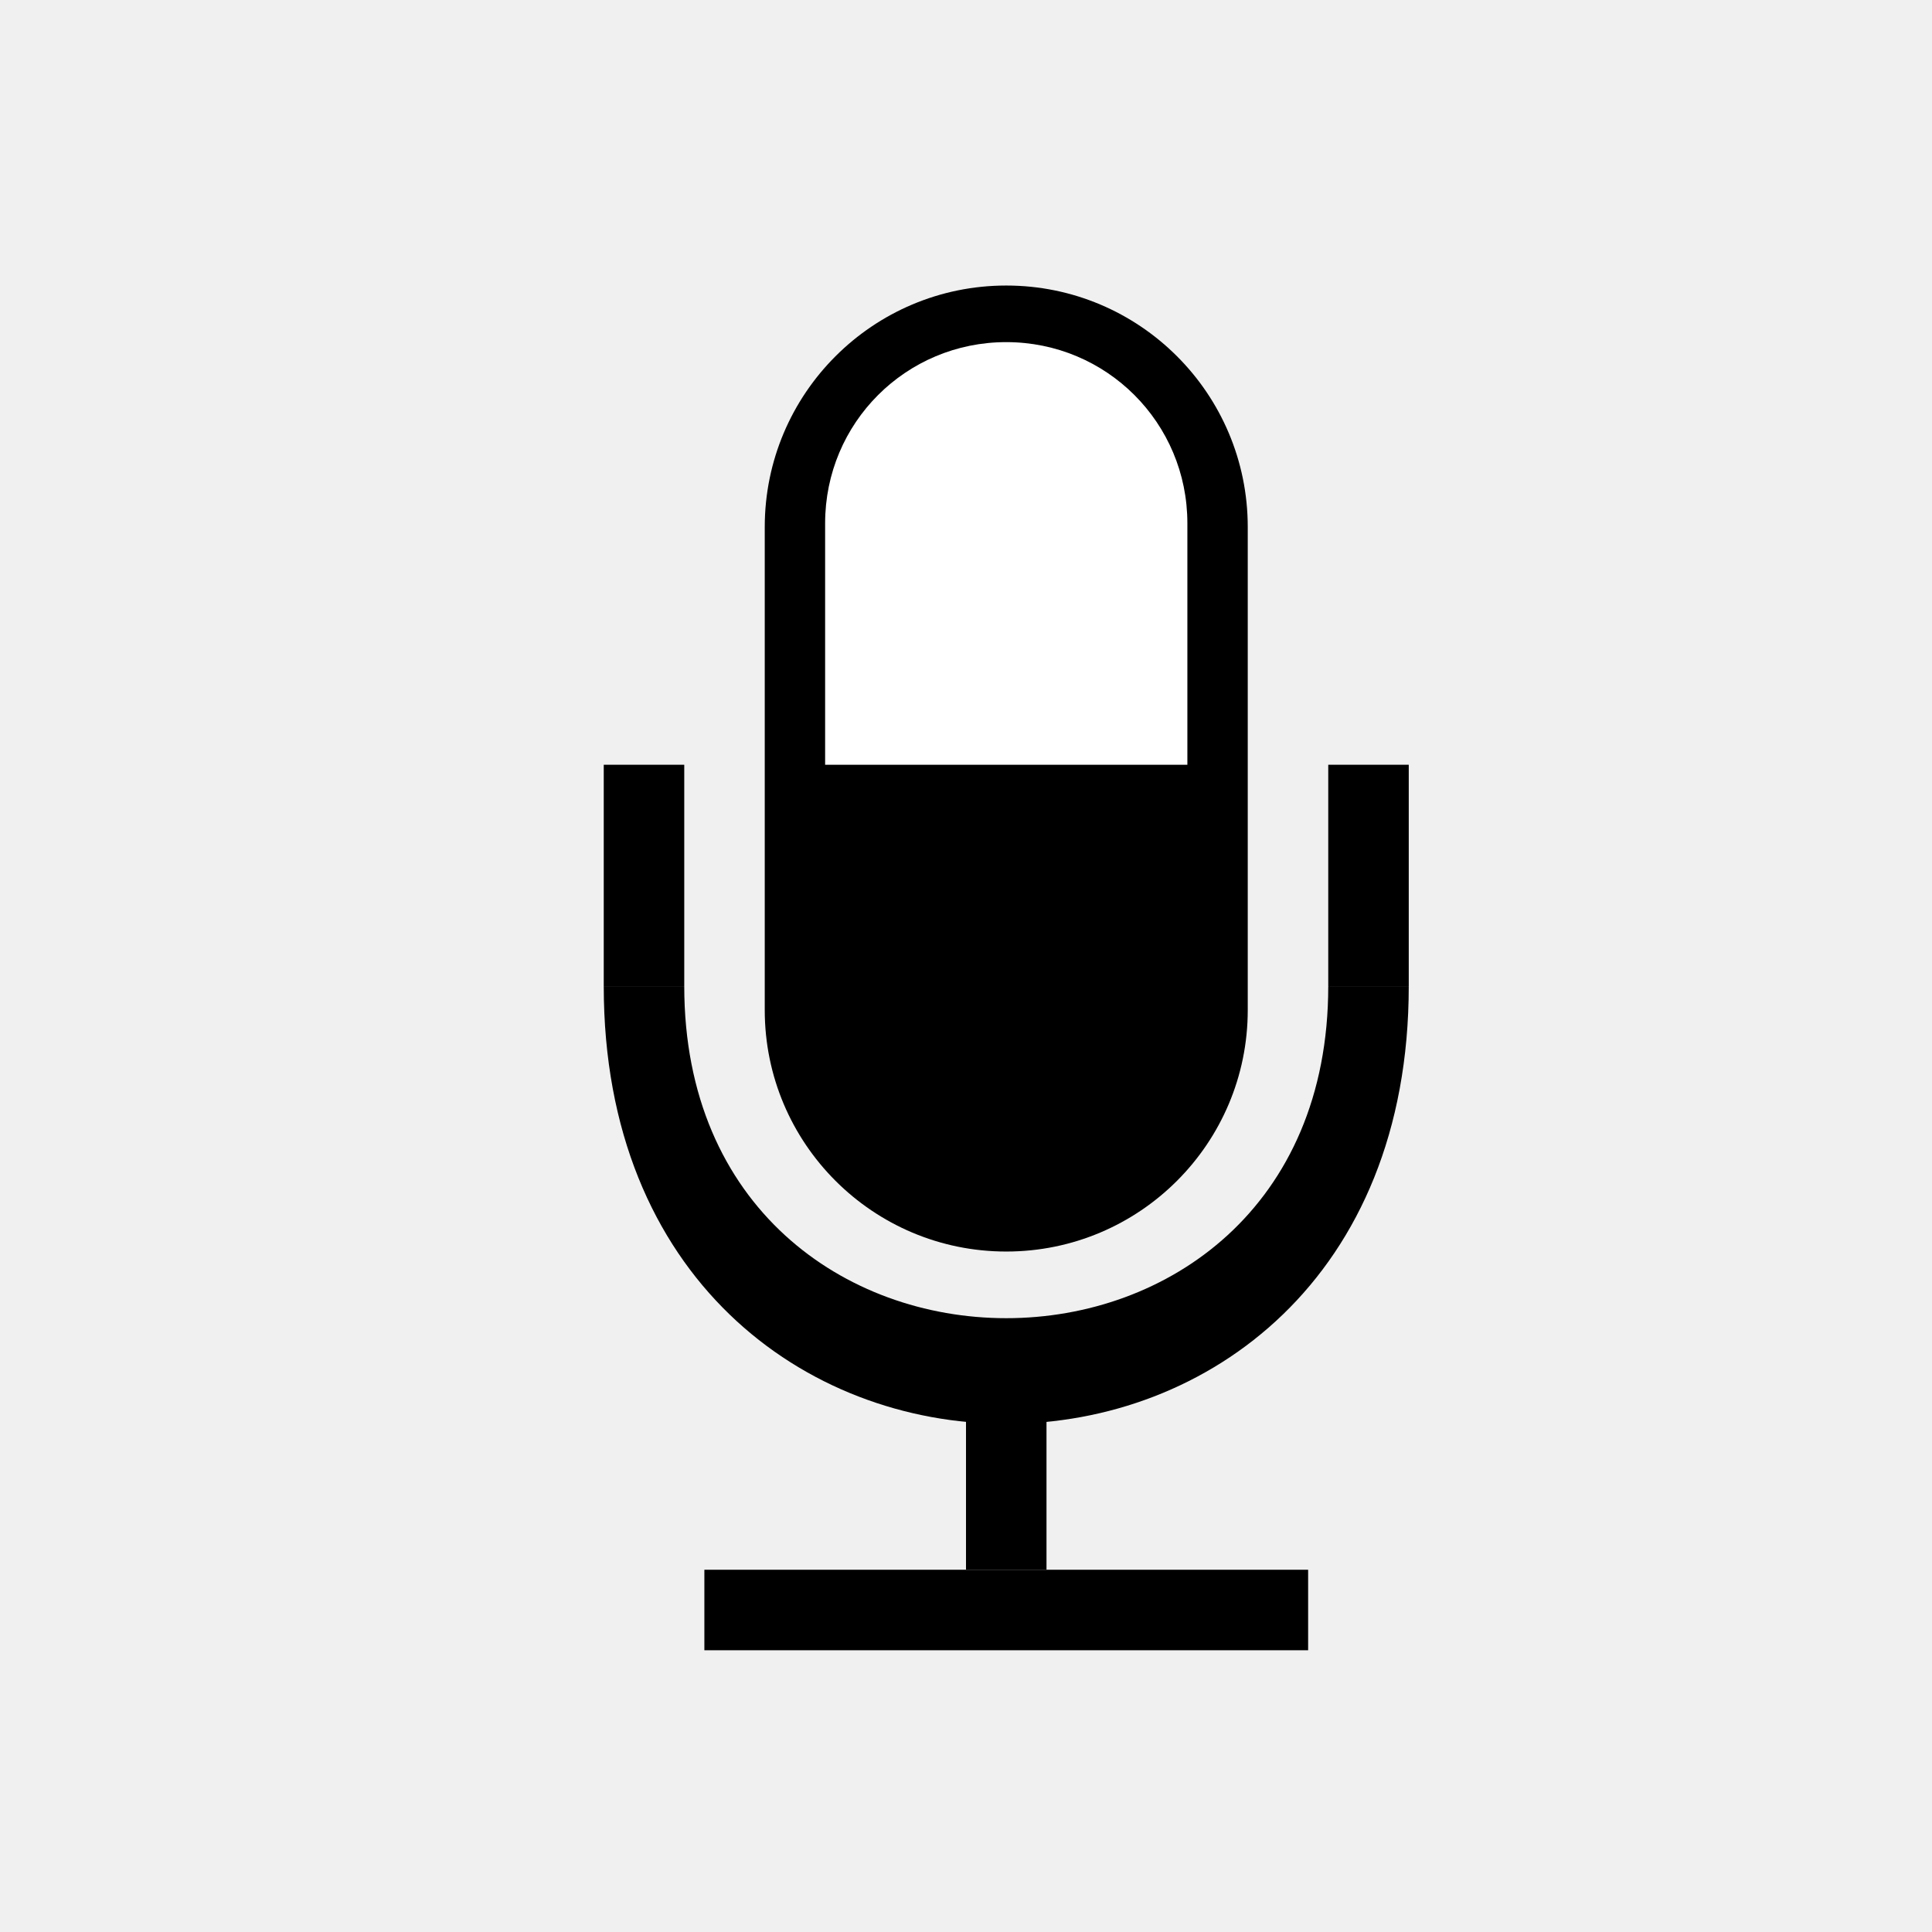
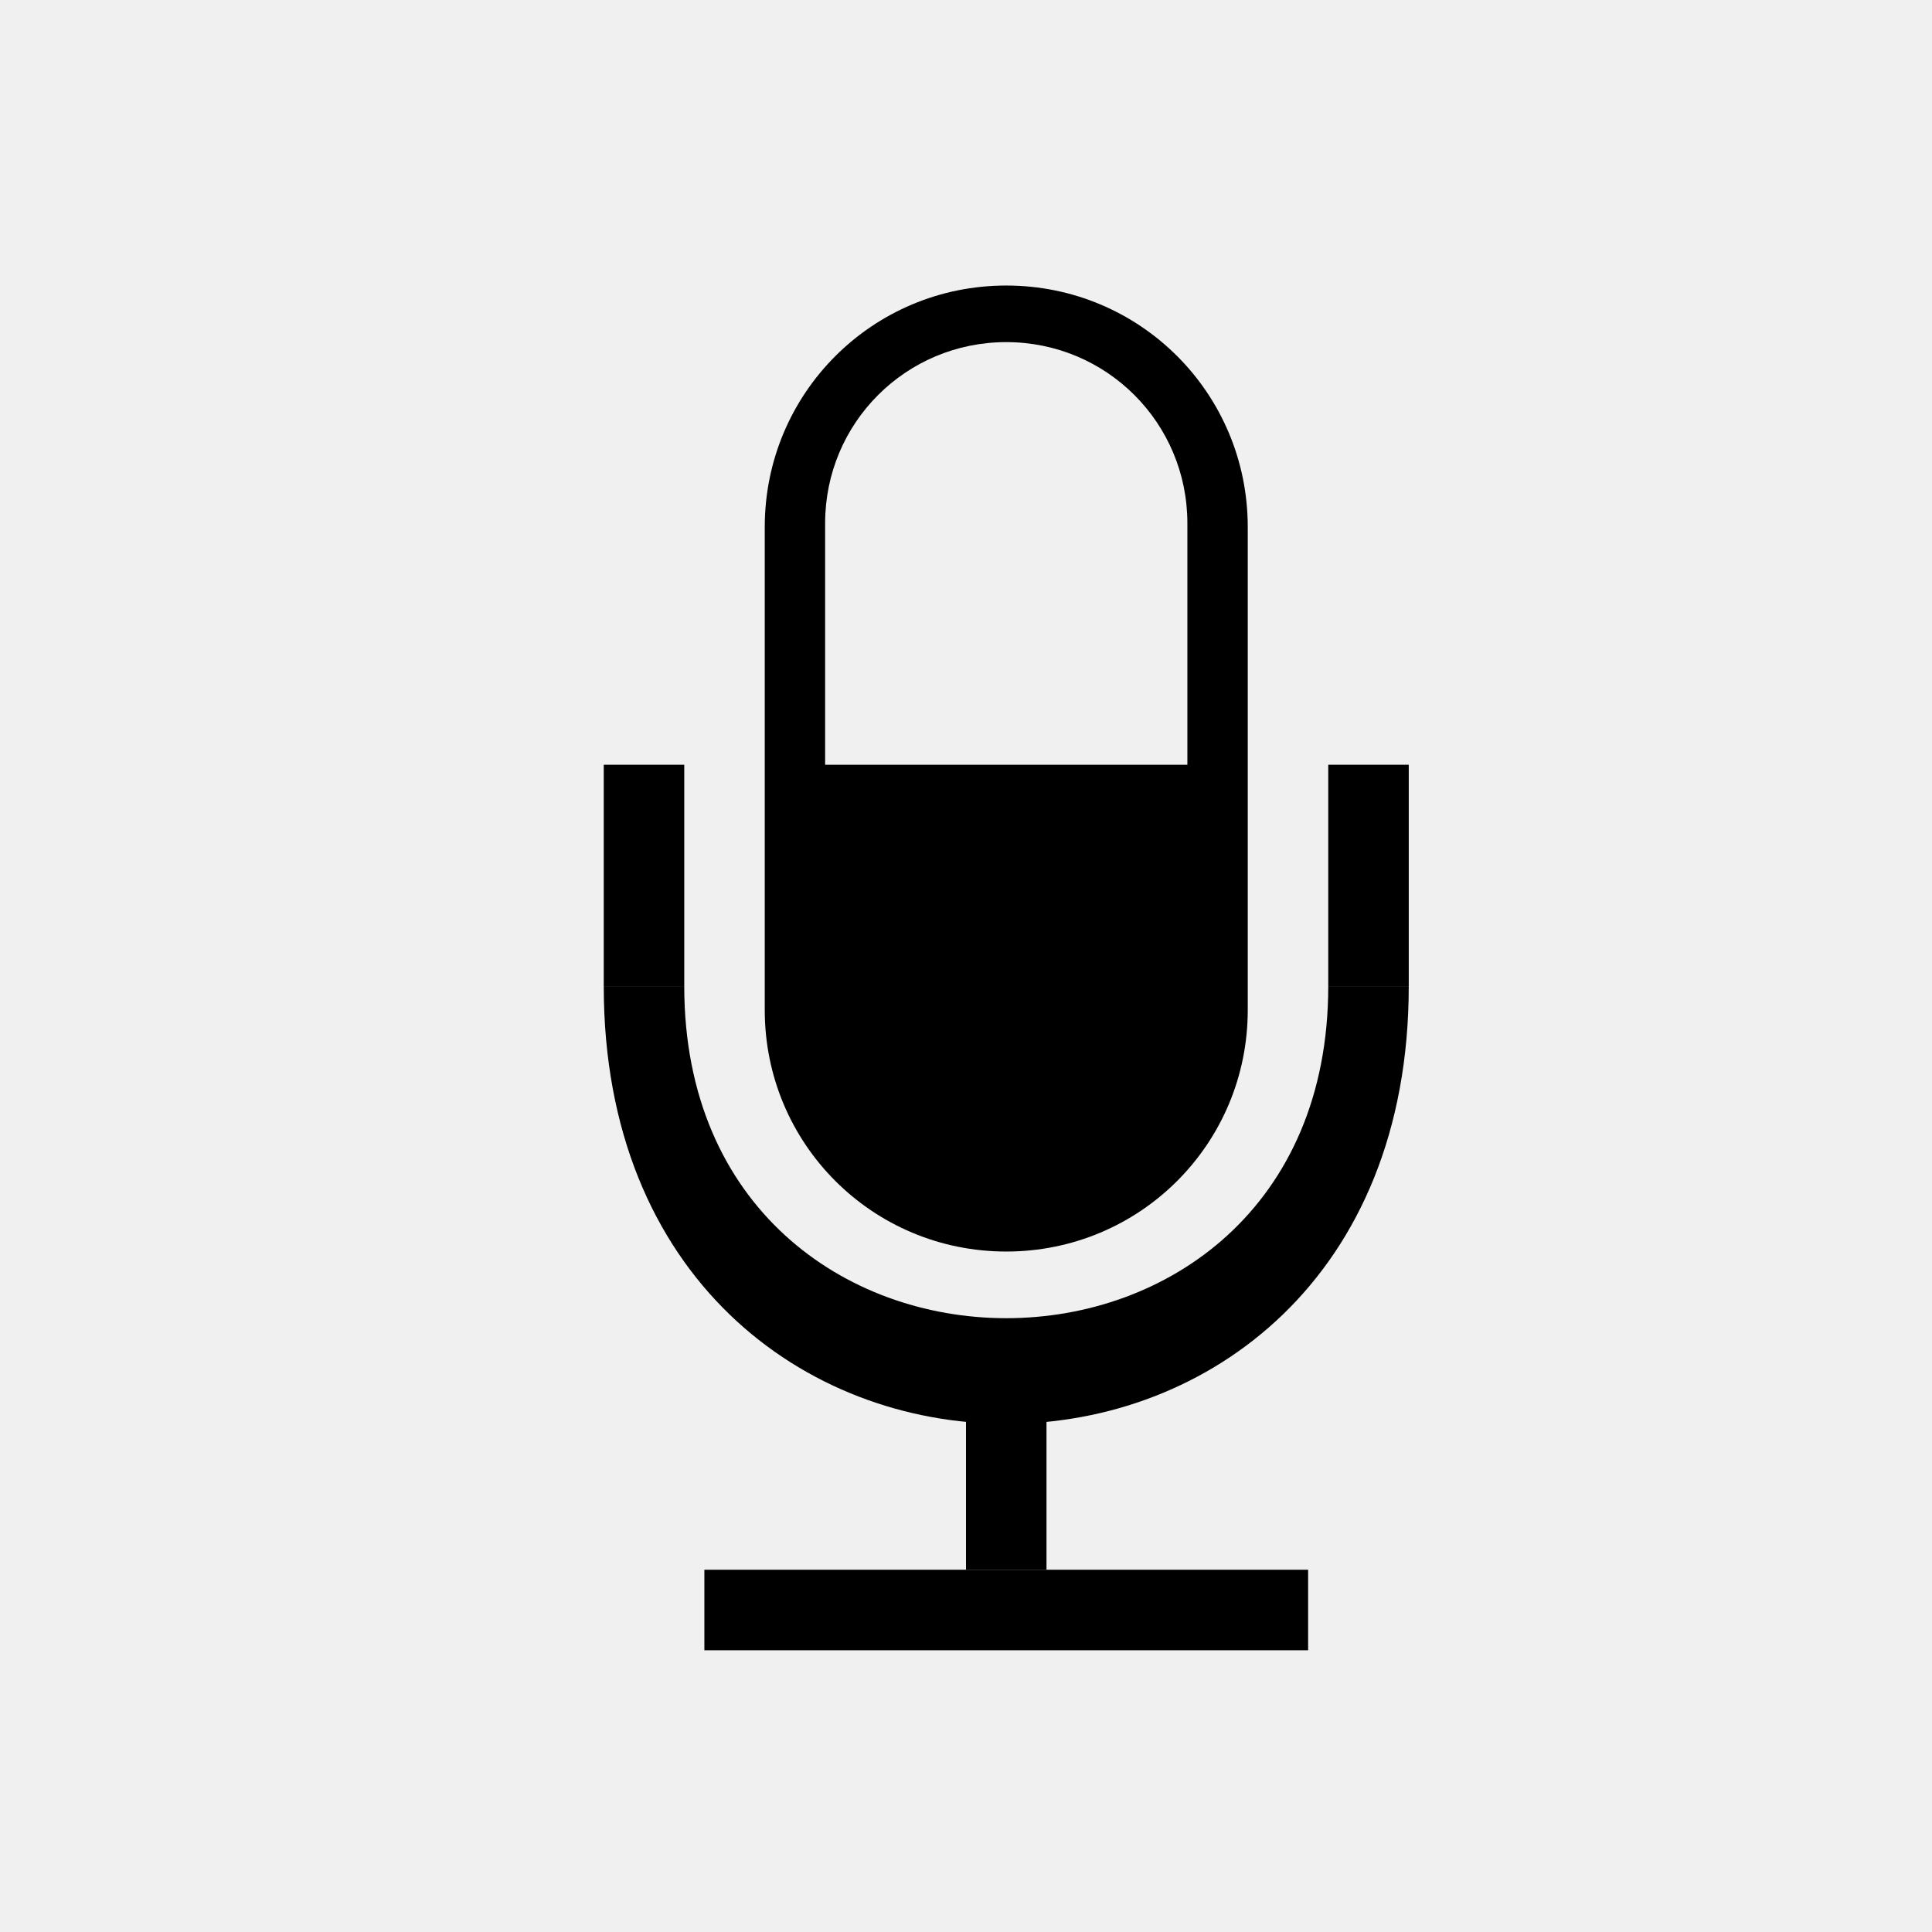
<svg xmlns="http://www.w3.org/2000/svg" xmlns:xlink="http://www.w3.org/1999/xlink" id="svg7384" style="enable-background:new" height="24" width="24" version="1.1">
  <defs id="defs7386">
    <filter id="filter7554" style="color-interpolation-filters:sRGB">
      <feBlend id="feBlend7556" in2="BackgroundImage" mode="darken" />
    </filter>
    <filter style="color-interpolation-filters:sRGB" id="filter7554-5">
      <feBlend mode="darken" in2="BackgroundImage" id="feBlend7556-4" />
    </filter>
    <filter id="filter7554-6" style="color-interpolation-filters:sRGB">
      <feBlend mode="darken" in2="BackgroundImage" id="feBlend7556-6" />
    </filter>
    <linearGradient x1="8.925" y1="6" x2="8.925" y2="19" id="linearGradient2868" xlink:href="#linearGradient3678" gradientUnits="userSpaceOnUse" gradientTransform="translate(-1,-2)" />
    <linearGradient id="linearGradient3678">
      <stop id="stop3680" style="stop-color:#ffffff;stop-opacity:1" offset="0" />
      <stop id="stop3682" style="stop-color:#e6e6e6;stop-opacity:1" offset="1" />
    </linearGradient>
    <linearGradient x1="9" y1="3" x2="9" y2="21" id="linearGradient2393" xlink:href="#linearGradient3678" gradientUnits="userSpaceOnUse" gradientTransform="translate(-2,-1)" />
    <linearGradient gradientTransform="translate(-1.000123,-5)" gradientUnits="userSpaceOnUse" xlink:href="#linearGradient3587-6-5-3" id="linearGradient2398" y2="21" x2="14" y1="3" x1="14" />
    <linearGradient id="linearGradient3587-6-5-3">
      <stop offset="0" style="stop-color:#000000;stop-opacity:1" id="stop3589-9-2-0" />
      <stop offset="1" style="stop-color:#363636;stop-opacity:1" id="stop3591-7-4-7" />
    </linearGradient>
    <linearGradient gradientTransform="translate(-52.0968,-11.36383)" gradientUnits="userSpaceOnUse" xlink:href="#linearGradient3587-6-5-3" id="linearGradient2395" y2="27.364" x2="66.097" y1="9.364" x1="66.097" />
    <linearGradient gradientUnits="userSpaceOnUse" xlink:href="#linearGradient3587-6-5-3" id="linearGradient7390" y2="13.496" x2="4.955" y1="2.684" x1="4.955" />
    <linearGradient gradientUnits="userSpaceOnUse" xlink:href="#linearGradient3587-6-5-3" id="linearGradient7392" y2="11.649" x2="7.911" y1="4.576" x1="7.911" />
    <linearGradient gradientUnits="userSpaceOnUse" xlink:href="#linearGradient3587-6-5-3" id="linearGradient7394" y2="13.317" x2="10.187" y1="2.774" x1="10.187" />
    <linearGradient gradientUnits="userSpaceOnUse" xlink:href="#linearGradient3587-6-5-3" id="linearGradient7396" y2="15.183" x2="13.917" y1="0.882" x1="13.917" />
    <linearGradient id="linearGradient5263">
      <stop offset="0" style="stop-color:#a0d5ff;stop-opacity:1" id="stop5265" />
      <stop offset="1" style="stop-color:#a0d5ff;stop-opacity:1" id="stop5267" />
    </linearGradient>
    <filter style="color-interpolation-filters:sRGB" id="filter7554-7">
      <feBlend mode="darken" in2="BackgroundImage" id="feBlend7556-0" />
    </filter>
    <filter style="color-interpolation-filters:sRGB" id="filter7554-35">
      <feBlend mode="darken" in2="BackgroundImage" id="feBlend7556-35" />
    </filter>
    <filter id="filter7554-5-9" style="color-interpolation-filters:sRGB">
      <feBlend id="feBlend7556-4-5" in2="BackgroundImage" mode="darken" />
    </filter>
    <filter style="color-interpolation-filters:sRGB" id="filter7554-6-3">
      <feBlend id="feBlend7556-6-2" in2="BackgroundImage" mode="darken" />
    </filter>
    <filter id="filter7554-2" style="color-interpolation-filters:sRGB">
      <feBlend id="feBlend7556-9" in2="BackgroundImage" mode="darken" />
    </filter>
    <filter id="filter7554-29" style="color-interpolation-filters:sRGB">
      <feBlend id="feBlend7556-3" in2="BackgroundImage" mode="darken" />
    </filter>
    <filter id="filter7554-0" style="color-interpolation-filters:sRGB">
      <feBlend id="feBlend7556-5" in2="BackgroundImage" mode="darken" />
    </filter>
    <filter id="filter7554-3" style="color-interpolation-filters:sRGB">
      <feBlend id="feBlend7556-48" in2="BackgroundImage" mode="darken" />
    </filter>
    <filter style="color-interpolation-filters:sRGB" id="filter7554-5-3">
      <feBlend mode="darken" in2="BackgroundImage" id="feBlend7556-4-4" />
    </filter>
    <filter id="filter7554-6-8" style="color-interpolation-filters:sRGB">
      <feBlend mode="darken" in2="BackgroundImage" id="feBlend7556-6-4" />
    </filter>
    <filter style="color-interpolation-filters:sRGB" id="filter7554-7-7">
      <feBlend mode="darken" in2="BackgroundImage" id="feBlend7556-0-2" />
    </filter>
    <filter style="color-interpolation-filters:sRGB" id="filter7554-61">
      <feBlend mode="darken" in2="BackgroundImage" id="feBlend7556-98" />
    </filter>
    <filter id="filter7554-5-8" style="color-interpolation-filters:sRGB">
      <feBlend id="feBlend7556-4-6" in2="BackgroundImage" mode="darken" />
    </filter>
    <filter style="color-interpolation-filters:sRGB" id="filter7554-6-84">
      <feBlend id="feBlend7556-6-1" in2="BackgroundImage" mode="darken" />
    </filter>
    <filter id="filter7554-7-71" style="color-interpolation-filters:sRGB">
      <feBlend id="feBlend7556-0-3" in2="BackgroundImage" mode="darken" />
    </filter>
    <filter id="filter7554-35-2" style="color-interpolation-filters:sRGB">
      <feBlend id="feBlend7556-35-1" in2="BackgroundImage" mode="darken" />
    </filter>
    <filter style="color-interpolation-filters:sRGB" id="filter7554-5-9-1">
      <feBlend mode="darken" in2="BackgroundImage" id="feBlend7556-4-5-9" />
    </filter>
    <filter id="filter7554-6-3-8" style="color-interpolation-filters:sRGB">
      <feBlend mode="darken" in2="BackgroundImage" id="feBlend7556-6-2-4" />
    </filter>
    <filter style="color-interpolation-filters:sRGB" id="filter7554-2-7">
      <feBlend mode="darken" in2="BackgroundImage" id="feBlend7556-9-4" />
    </filter>
    <filter style="color-interpolation-filters:sRGB" id="filter7554-29-9">
      <feBlend mode="darken" in2="BackgroundImage" id="feBlend7556-3-2" />
    </filter>
    <filter style="color-interpolation-filters:sRGB" id="filter7554-0-9">
      <feBlend mode="darken" in2="BackgroundImage" id="feBlend7556-5-0" />
    </filter>
    <filter style="color-interpolation-filters:sRGB" id="filter7554-3-6">
      <feBlend mode="darken" in2="BackgroundImage" id="feBlend7556-48-5" />
    </filter>
    <filter id="filter7554-5-3-1" style="color-interpolation-filters:sRGB">
      <feBlend id="feBlend7556-4-4-5" in2="BackgroundImage" mode="darken" />
    </filter>
    <filter style="color-interpolation-filters:sRGB" id="filter7554-6-8-6">
      <feBlend id="feBlend7556-6-4-2" in2="BackgroundImage" mode="darken" />
    </filter>
    <filter id="filter7554-7-7-1" style="color-interpolation-filters:sRGB">
      <feBlend id="feBlend7556-0-2-4" in2="BackgroundImage" mode="darken" />
    </filter>
    <filter style="color-interpolation-filters:sRGB" id="filter7554-22">
      <feBlend mode="darken" in2="BackgroundImage" id="feBlend7556-01" />
    </filter>
    <filter id="filter7554-5-6" style="color-interpolation-filters:sRGB">
      <feBlend id="feBlend7556-4-2" in2="BackgroundImage" mode="darken" />
    </filter>
    <filter style="color-interpolation-filters:sRGB" id="filter7554-6-6">
      <feBlend id="feBlend7556-6-16" in2="BackgroundImage" mode="darken" />
    </filter>
    <filter id="filter7554-7-6" style="color-interpolation-filters:sRGB">
      <feBlend id="feBlend7556-0-1" in2="BackgroundImage" mode="darken" />
    </filter>
    <filter id="filter7554-35-9" style="color-interpolation-filters:sRGB">
      <feBlend id="feBlend7556-35-4" in2="BackgroundImage" mode="darken" />
    </filter>
    <filter style="color-interpolation-filters:sRGB" id="filter7554-5-9-0">
      <feBlend mode="darken" in2="BackgroundImage" id="feBlend7556-4-5-1" />
    </filter>
    <filter id="filter7554-6-3-7" style="color-interpolation-filters:sRGB">
      <feBlend mode="darken" in2="BackgroundImage" id="feBlend7556-6-2-3" />
    </filter>
    <filter style="color-interpolation-filters:sRGB" id="filter7554-2-0">
      <feBlend mode="darken" in2="BackgroundImage" id="feBlend7556-9-3" />
    </filter>
    <filter style="color-interpolation-filters:sRGB" id="filter7554-29-5">
      <feBlend mode="darken" in2="BackgroundImage" id="feBlend7556-3-0" />
    </filter>
    <filter style="color-interpolation-filters:sRGB" id="filter7554-0-4">
      <feBlend mode="darken" in2="BackgroundImage" id="feBlend7556-5-6" />
    </filter>
    <filter style="color-interpolation-filters:sRGB" id="filter7554-3-8">
      <feBlend mode="darken" in2="BackgroundImage" id="feBlend7556-48-4" />
    </filter>
    <filter id="filter7554-5-3-0" style="color-interpolation-filters:sRGB">
      <feBlend id="feBlend7556-4-4-0" in2="BackgroundImage" mode="darken" />
    </filter>
    <filter style="color-interpolation-filters:sRGB" id="filter7554-6-8-64">
      <feBlend id="feBlend7556-6-4-9" in2="BackgroundImage" mode="darken" />
    </filter>
    <filter id="filter7554-7-7-9" style="color-interpolation-filters:sRGB">
      <feBlend id="feBlend7556-0-2-0" in2="BackgroundImage" mode="darken" />
    </filter>
  </defs>
  <g style="fill:#ffffff;fill-opacity:1;stroke:none;stroke-opacity:1;enable-background:new" id="g908" transform="translate(-1,-1)" />
  <path style="fill:#000000;fill-opacity:1;stroke:none;stroke-width:1px;stroke-linecap:butt;stroke-linejoin:miter;stroke-opacity:1" d="m 8.75,19.5 v 1 h 7.5 v -1 z" id="path111" />
  <path style="fill:#000000;fill-opacity:1;stroke:none;stroke-width:1px;stroke-linecap:butt;stroke-linejoin:miter;stroke-opacity:1" d="M 12,19.5 V 17 h 1 v 2.5 z" id="path918" />
  <path style="fill:#000000;fill-opacity:1;stroke:none;stroke-width:0.2;stroke-linecap:butt;stroke-linejoin:miter;stroke-miterlimit:4;stroke-dasharray:none;stroke-opacity:1" d="m 16.5,12.25 c 0,5.5 -8,5.5 -8,0 h -1 c 0,7.25 10,7.25 10,0 z" id="path920" />
-   <rect style="opacity:1;fill:#000000;fill-opacity:1;stroke:none;stroke-width:0.2;stroke-linecap:round;stroke-linejoin:round;stroke-miterlimit:4;stroke-dasharray:none;stroke-dashoffset:0;stroke-opacity:1;paint-order:fill markers stroke" id="rect924" width="6" height="12" x="9.5" y="3.547" rx="3" ry="3" />
+   <path id="rect924" style="opacity:1;fill:#000000;fill-opacity:1;stroke:none;stroke-width:0.2;stroke-linecap:round;stroke-linejoin:round;stroke-miterlimit:4;stroke-dasharray:none;stroke-dashoffset:0;stroke-opacity:1;paint-order:fill markers stroke" d="M 12.5 3.547 C 10.838 3.547 9.5 4.885 9.5 6.547 L 9.5 12.547 C 9.5 14.209 10.838 15.547 12.5 15.547 C 14.162 15.547 15.5 14.209 15.5 12.547 L 15.5 6.547 C 15.5 4.885 14.162 3.547 12.5 3.547 z M 12.5 4.25 C 13.746 4.25 14.75 5.253 14.75 6.5 L 14.75 9.5 L 10.25 9.5 L 10.25 6.5 C 10.25 5.253 11.254 4.25 12.5 4.25 z " />
  <path style="fill:#000000;fill-opacity:1;stroke:none;stroke-width:1px;stroke-linecap:butt;stroke-linejoin:miter;stroke-opacity:1" d="M 8.5,12.25 V 9.5 h -1 v 2.75 z" id="path930" />
  <path id="path932" d="M 17.5,12.25 V 9.5 h -1 v 2.75 z" style="fill:#000000;fill-opacity:1;stroke:none;stroke-width:1px;stroke-linecap:butt;stroke-linejoin:miter;stroke-opacity:1" />
-   <path style="opacity:1;fill:#ffffff;fill-opacity:1;stroke:none;stroke-width:0.2;stroke-linecap:round;stroke-linejoin:round;stroke-miterlimit:4;stroke-dasharray:none;stroke-dashoffset:0;stroke-opacity:1;paint-order:fill markers stroke" d="M 12.5 4.25 C 11.254 4.25 10.25 5.253 10.25 6.5 L 10.25 9.5 L 14.75 9.5 L 14.75 6.5 C 14.75 5.253 13.746 4.25 12.5 4.25 z " id="rect119" />
</svg>
